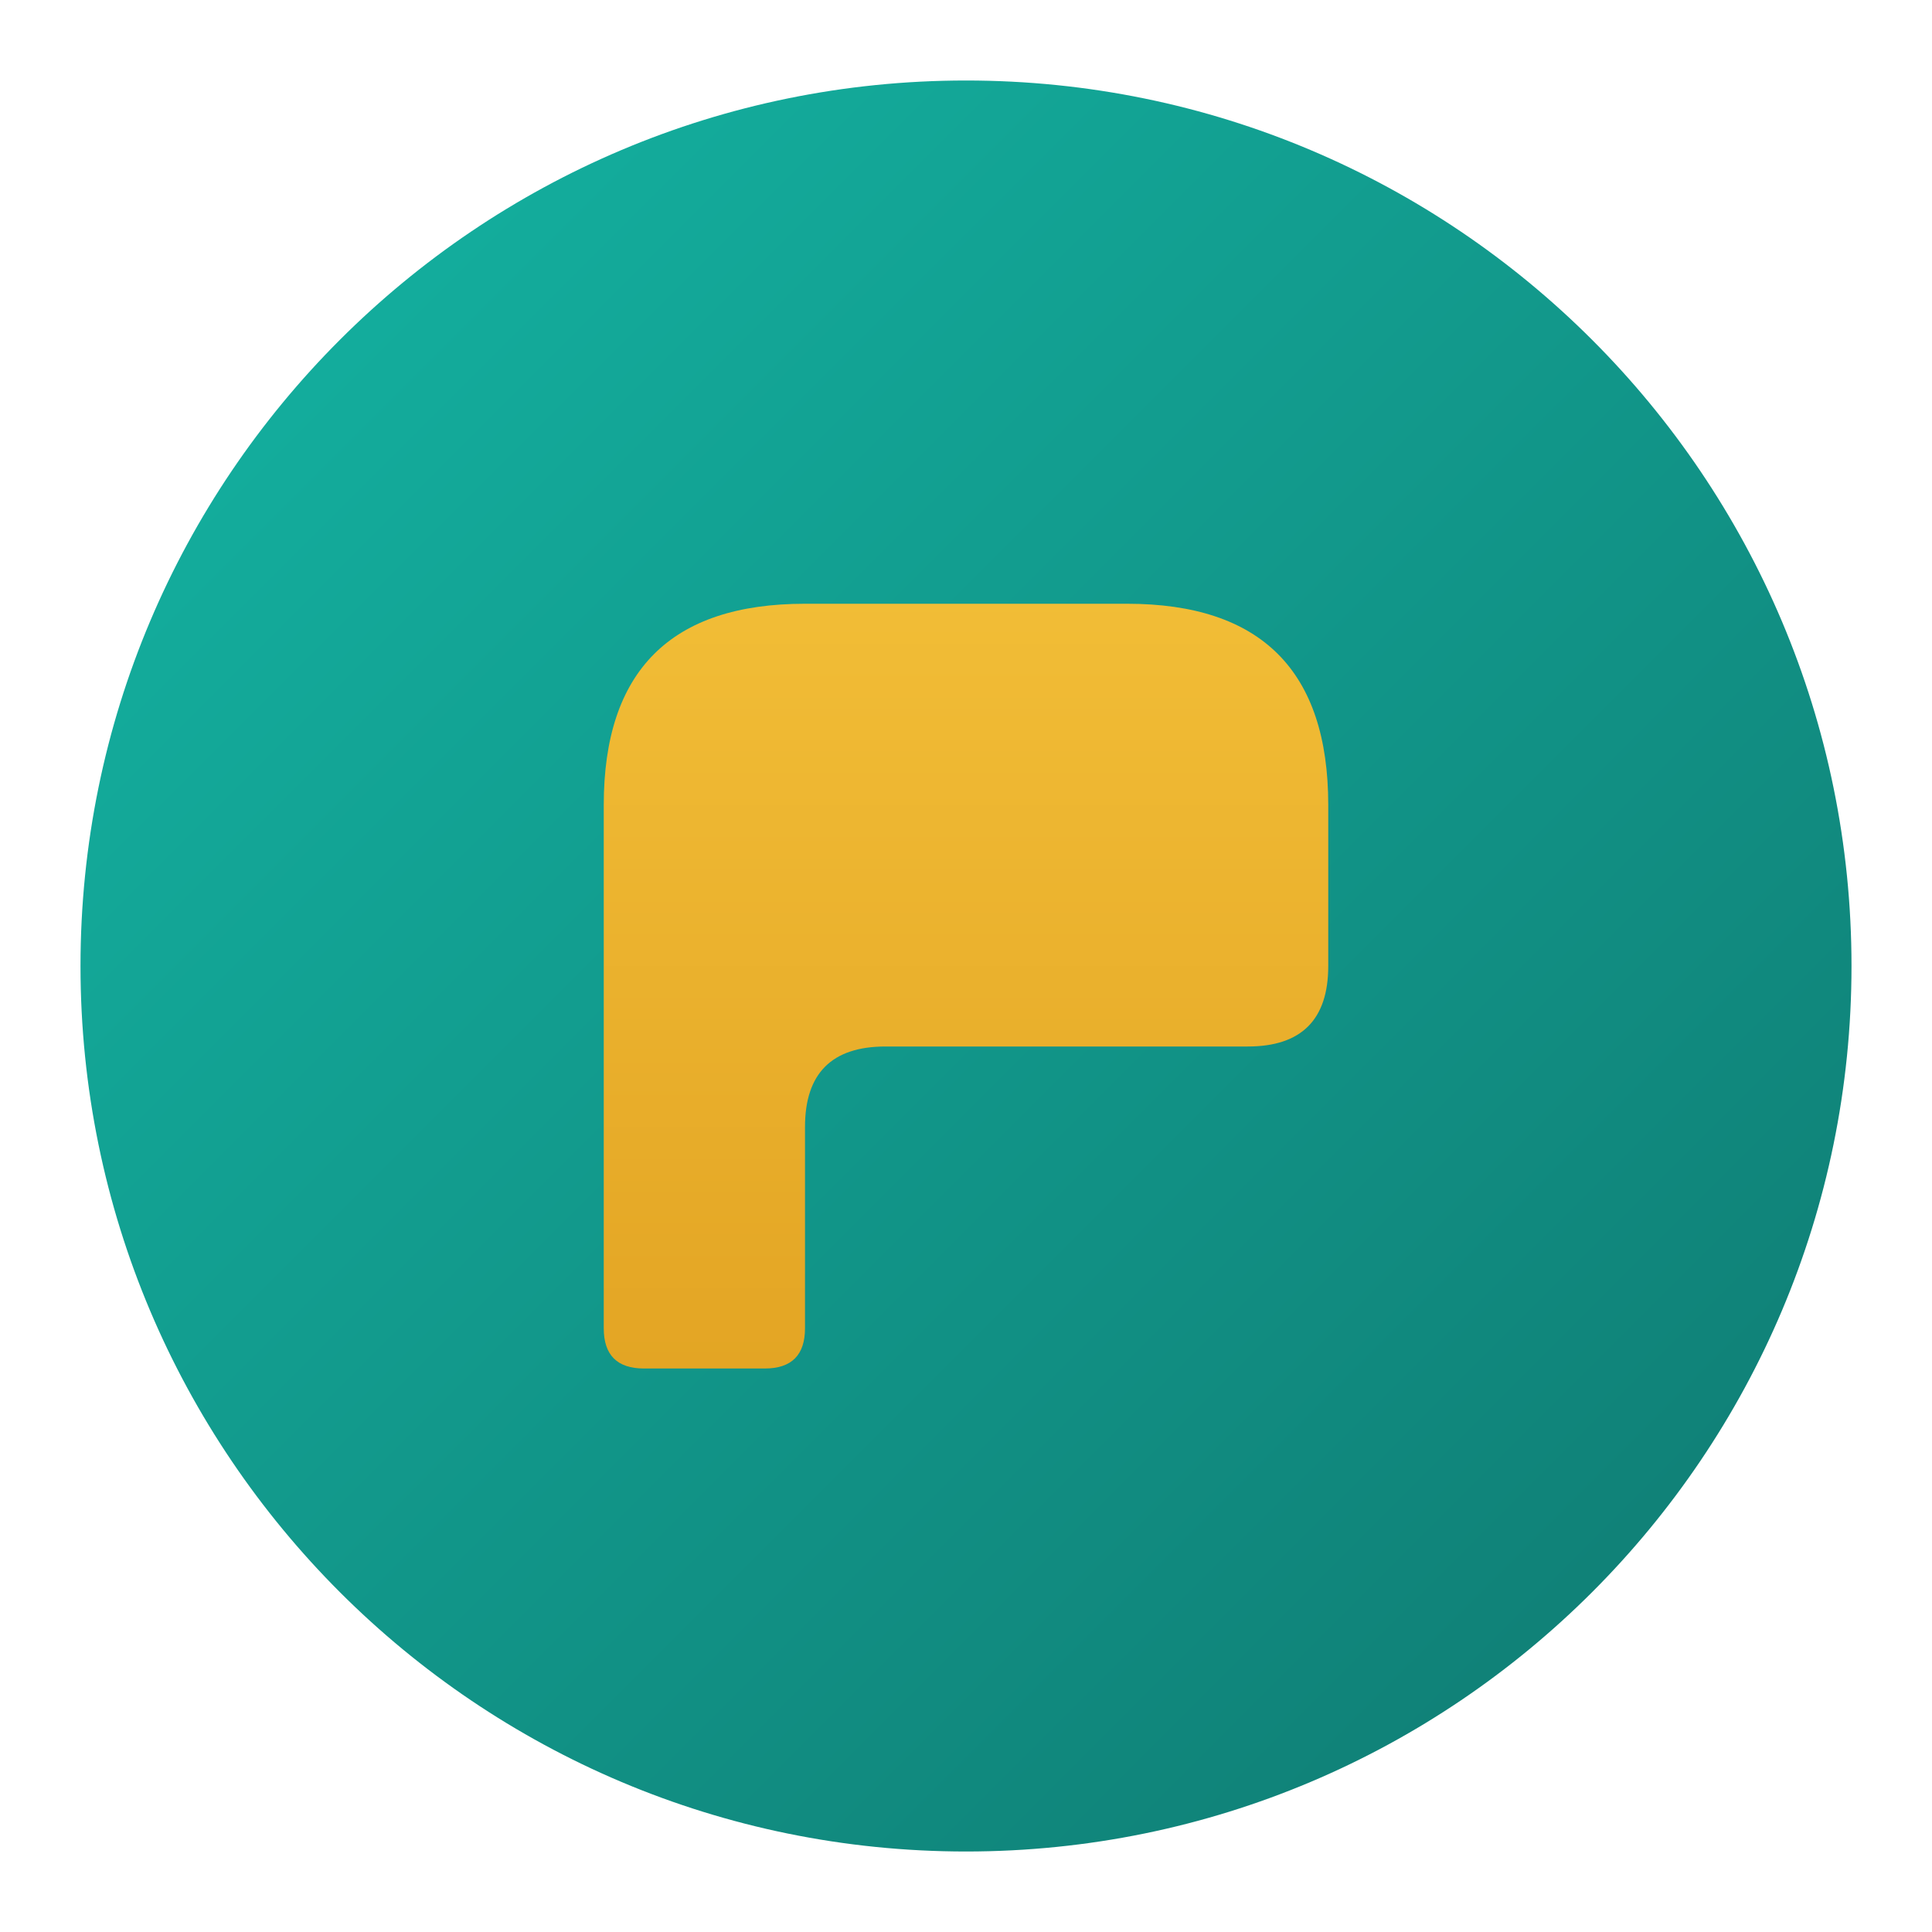
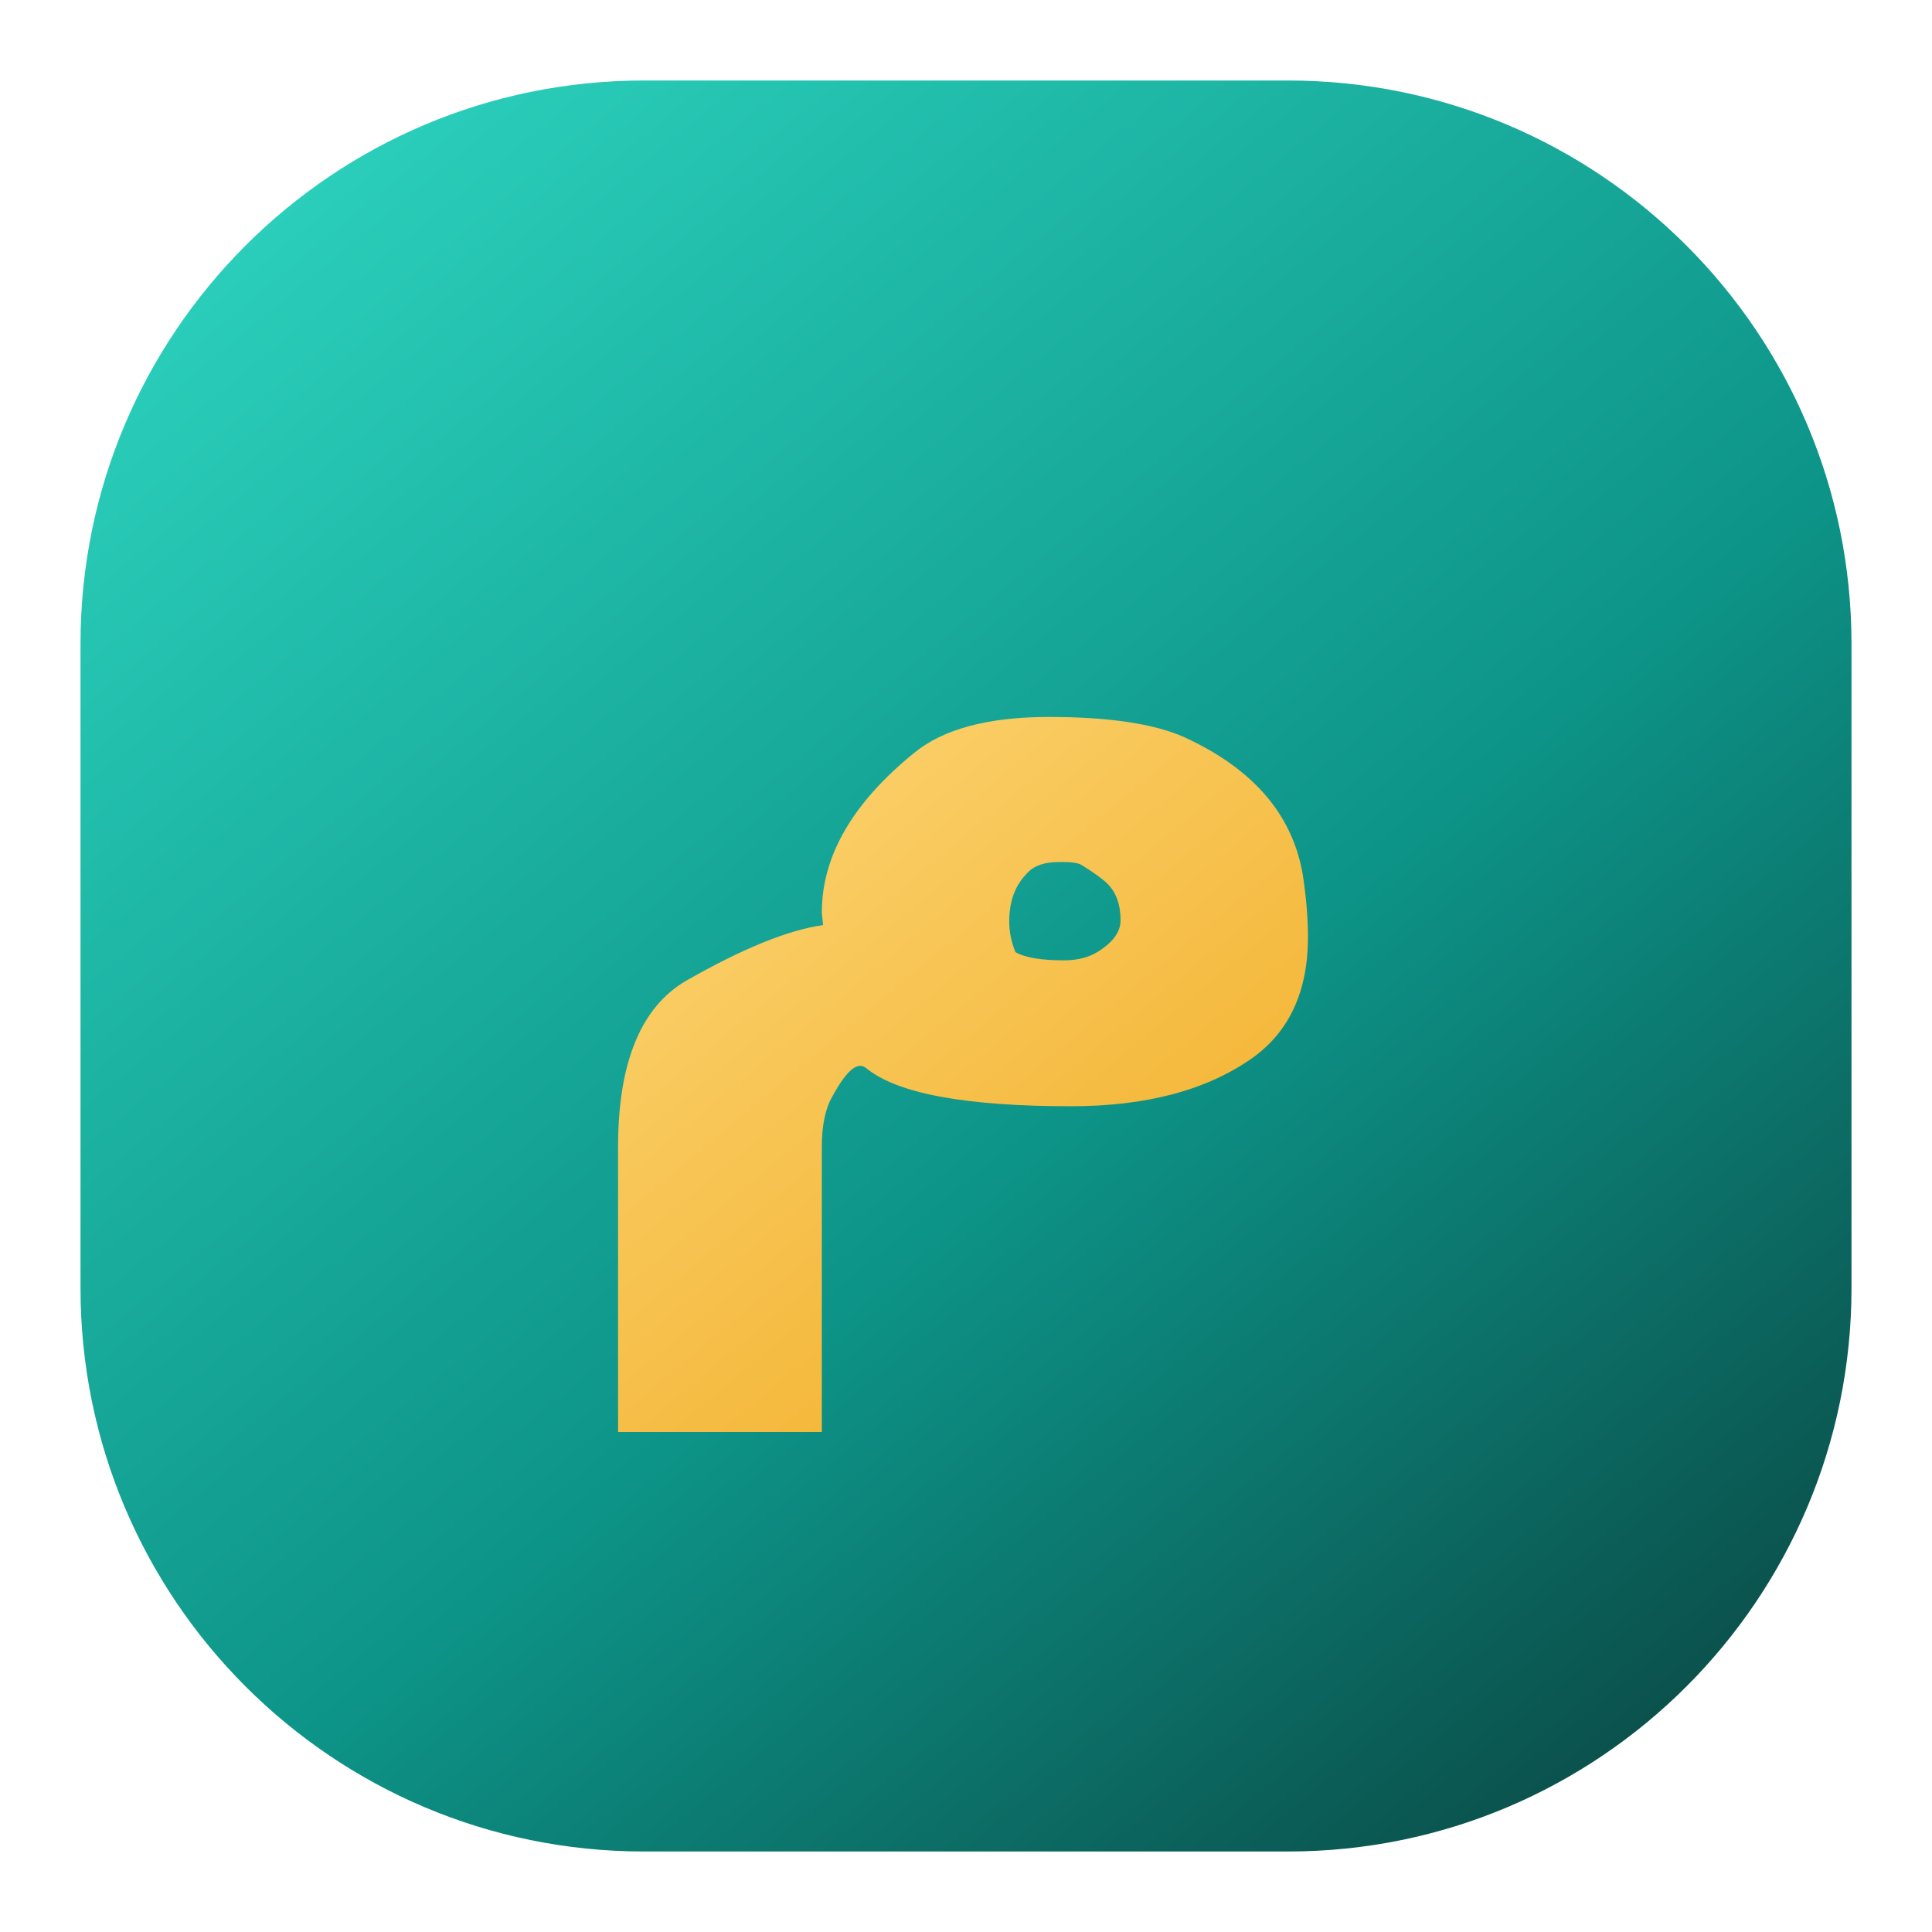
<svg xmlns="http://www.w3.org/2000/svg" viewBox="0 0 48 48">
  <defs>
-     <linearGradient id="t" x1="0" y1="0" x2="48" y2="48" gradientUnits="userSpaceOnUse">
-       <stop offset="0" stop-color="#14b8a6" />
-       <stop offset="1" stop-color="#0f766e" />
+     <linearGradient id="t" x1="6" y1="2" x2="44" y2="48" gradientUnits="userSpaceOnUse">
+       <stop offset="0" stop-color="#2dd4bf" />
+       <stop offset="0.55" stop-color="#0d9488" />
+       <stop offset="1" stop-color="#0a3f3c" />
    </linearGradient>
-     <linearGradient id="g" x1="24" y1="10" x2="24" y2="38" gradientUnits="userSpaceOnUse">
-       <stop offset="0" stop-color="#f5c33b" />
-       <stop offset="1" stop-color="#e0a020" />
+     <linearGradient id="g" x1="14" y1="12" x2="34" y2="36" gradientUnits="userSpaceOnUse">
+       <stop offset="0" stop-color="#ffe08a" />
+       <stop offset="1" stop-color="#f0a81c" />
    </linearGradient>
  </defs>
-   <circle cx="24" cy="24" r="22" fill="url(#t)" />
-   <path fill="url(#g)" d="M 15 20 Q 15 15, 20 15 L 28 15 Q 33 15, 33 20 L 33 24 Q 33 26, 31 26 L 22 26 Q 20 26, 20 28 L 20 33 Q 20 34, 19 34 L 16 34 Q 15 34, 15 33 Z" />
-   <circle cx="17.5" cy="30" r="1.5" fill="url(#g)" />
+   <rect x="2" y="2" width="44" height="44" rx="14" fill="url(#t)" />
+   <text x="24" y="28.5" text-anchor="middle" font-family="Cairo, 'Segoe UI', Tahoma, sans-serif" font-weight="800" font-size="29" fill="url(#g)">م</text>
</svg>
